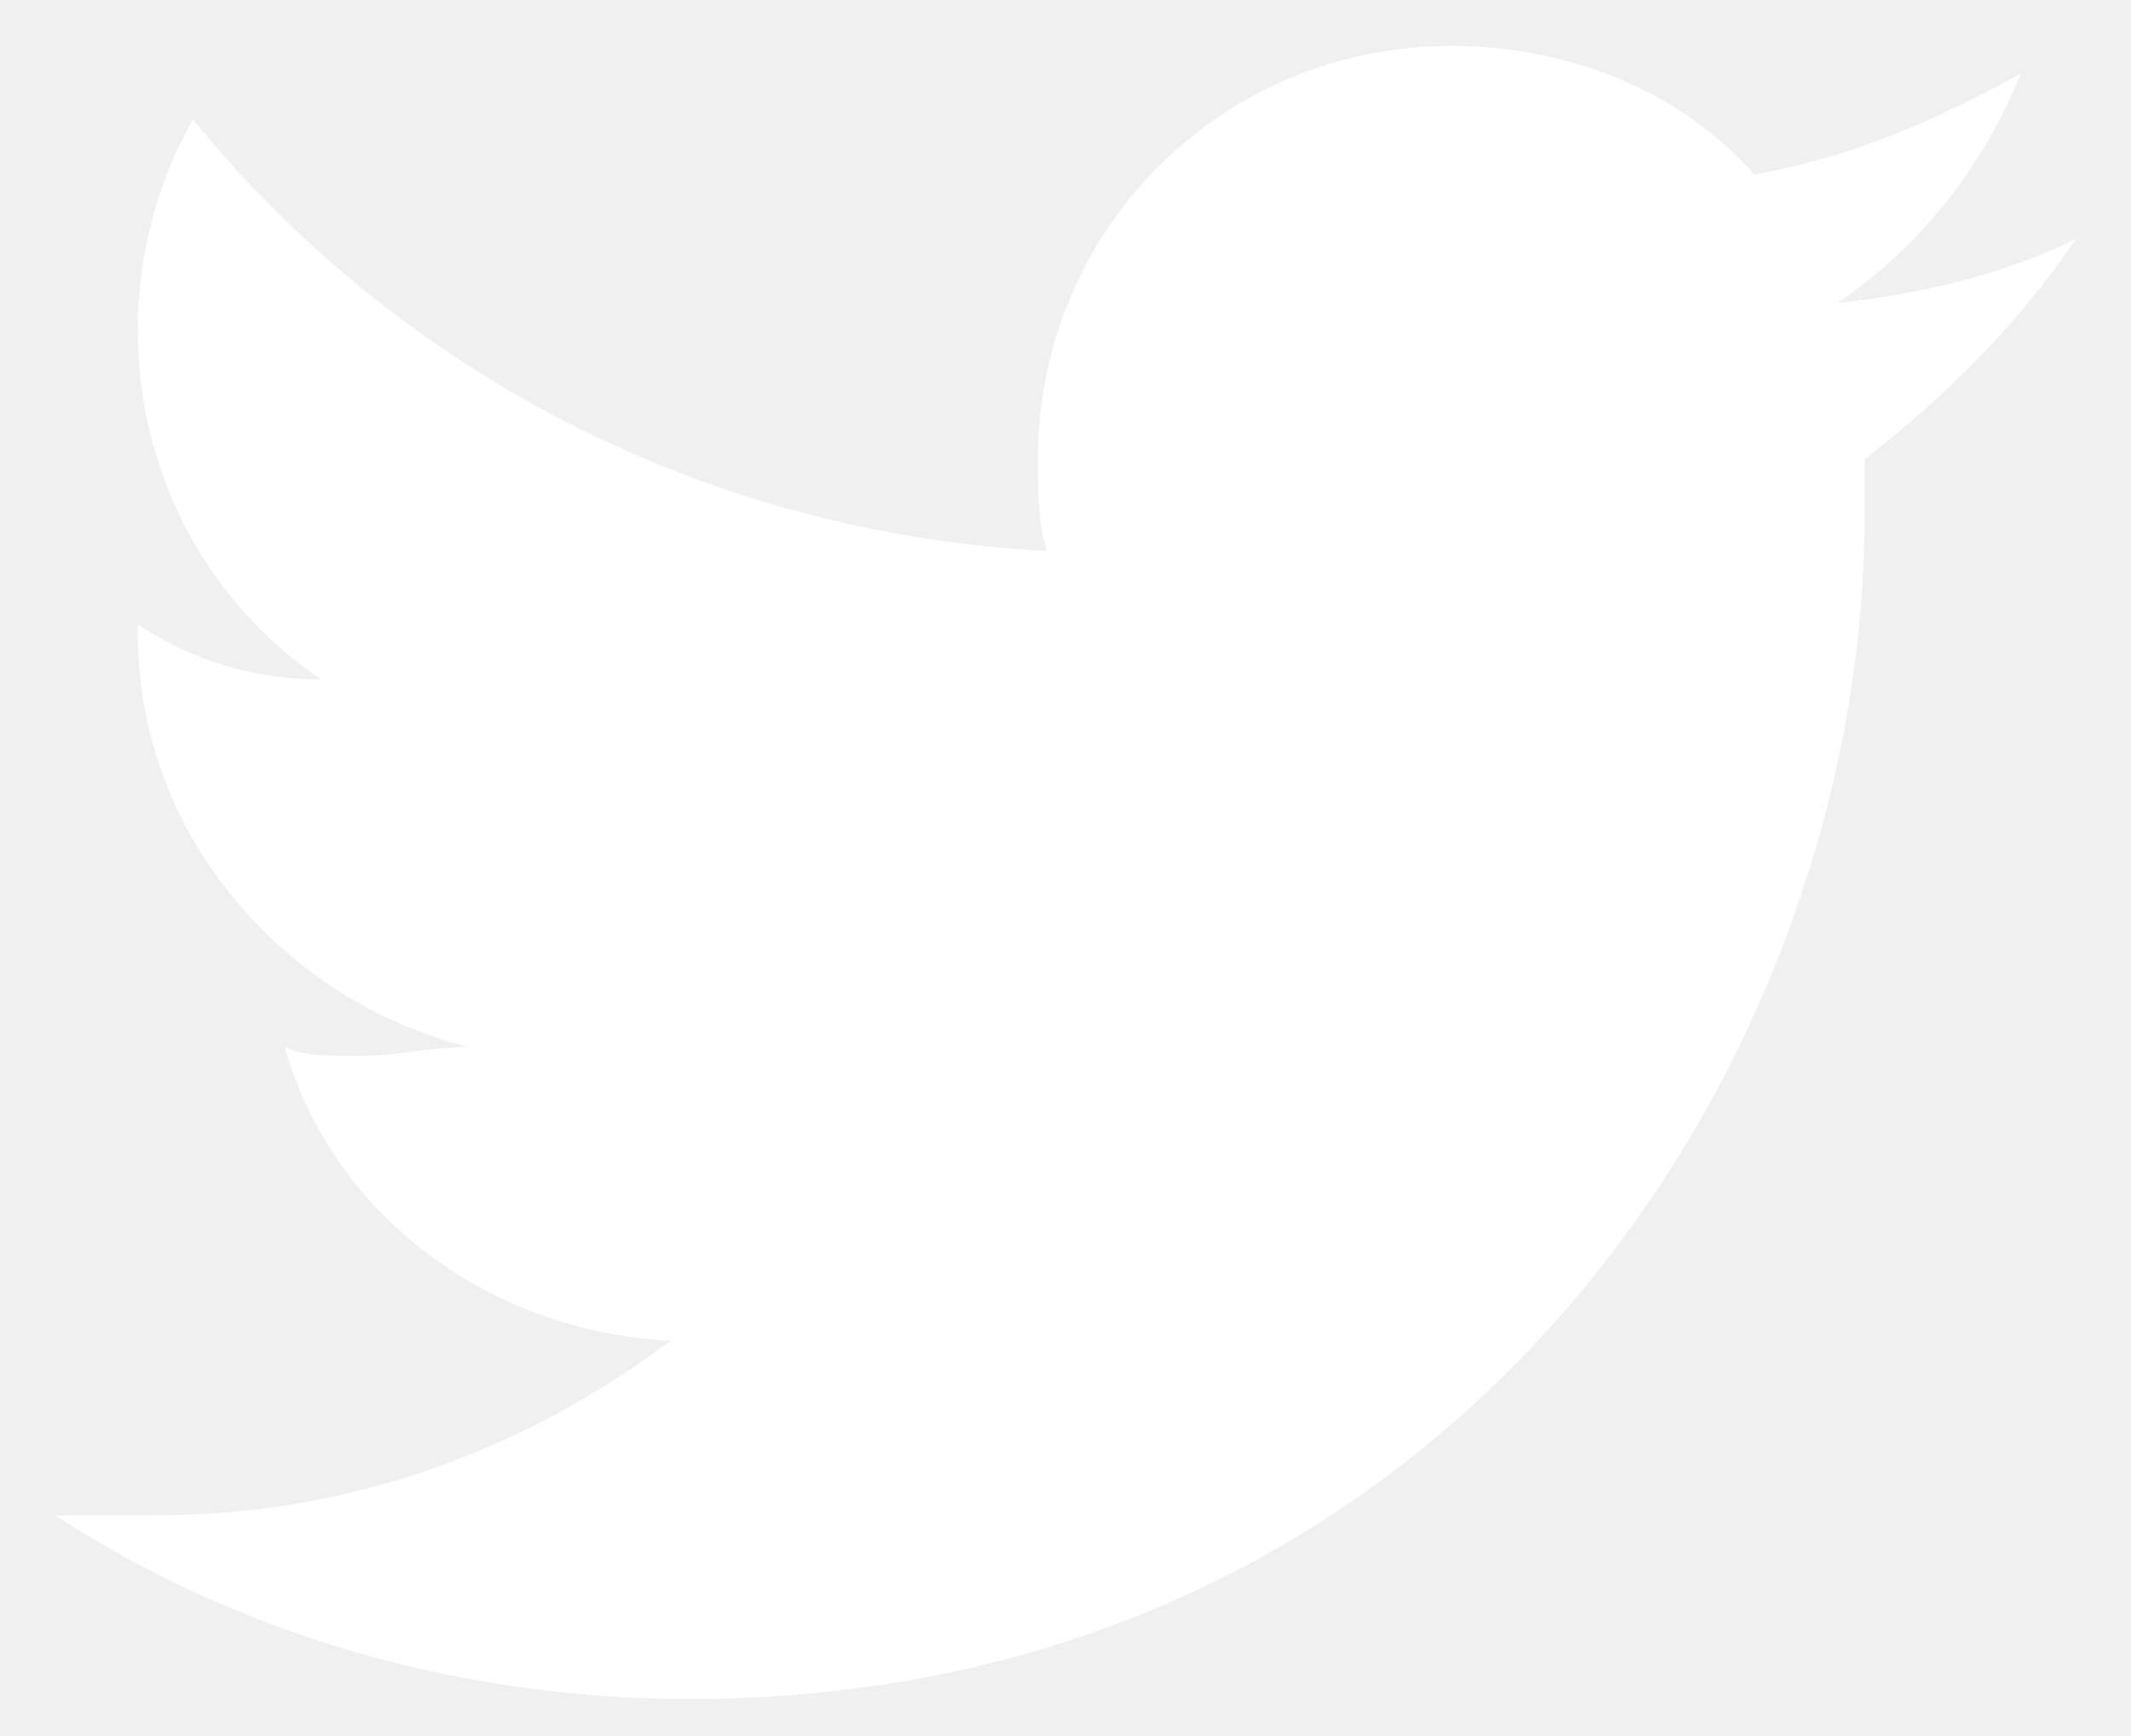
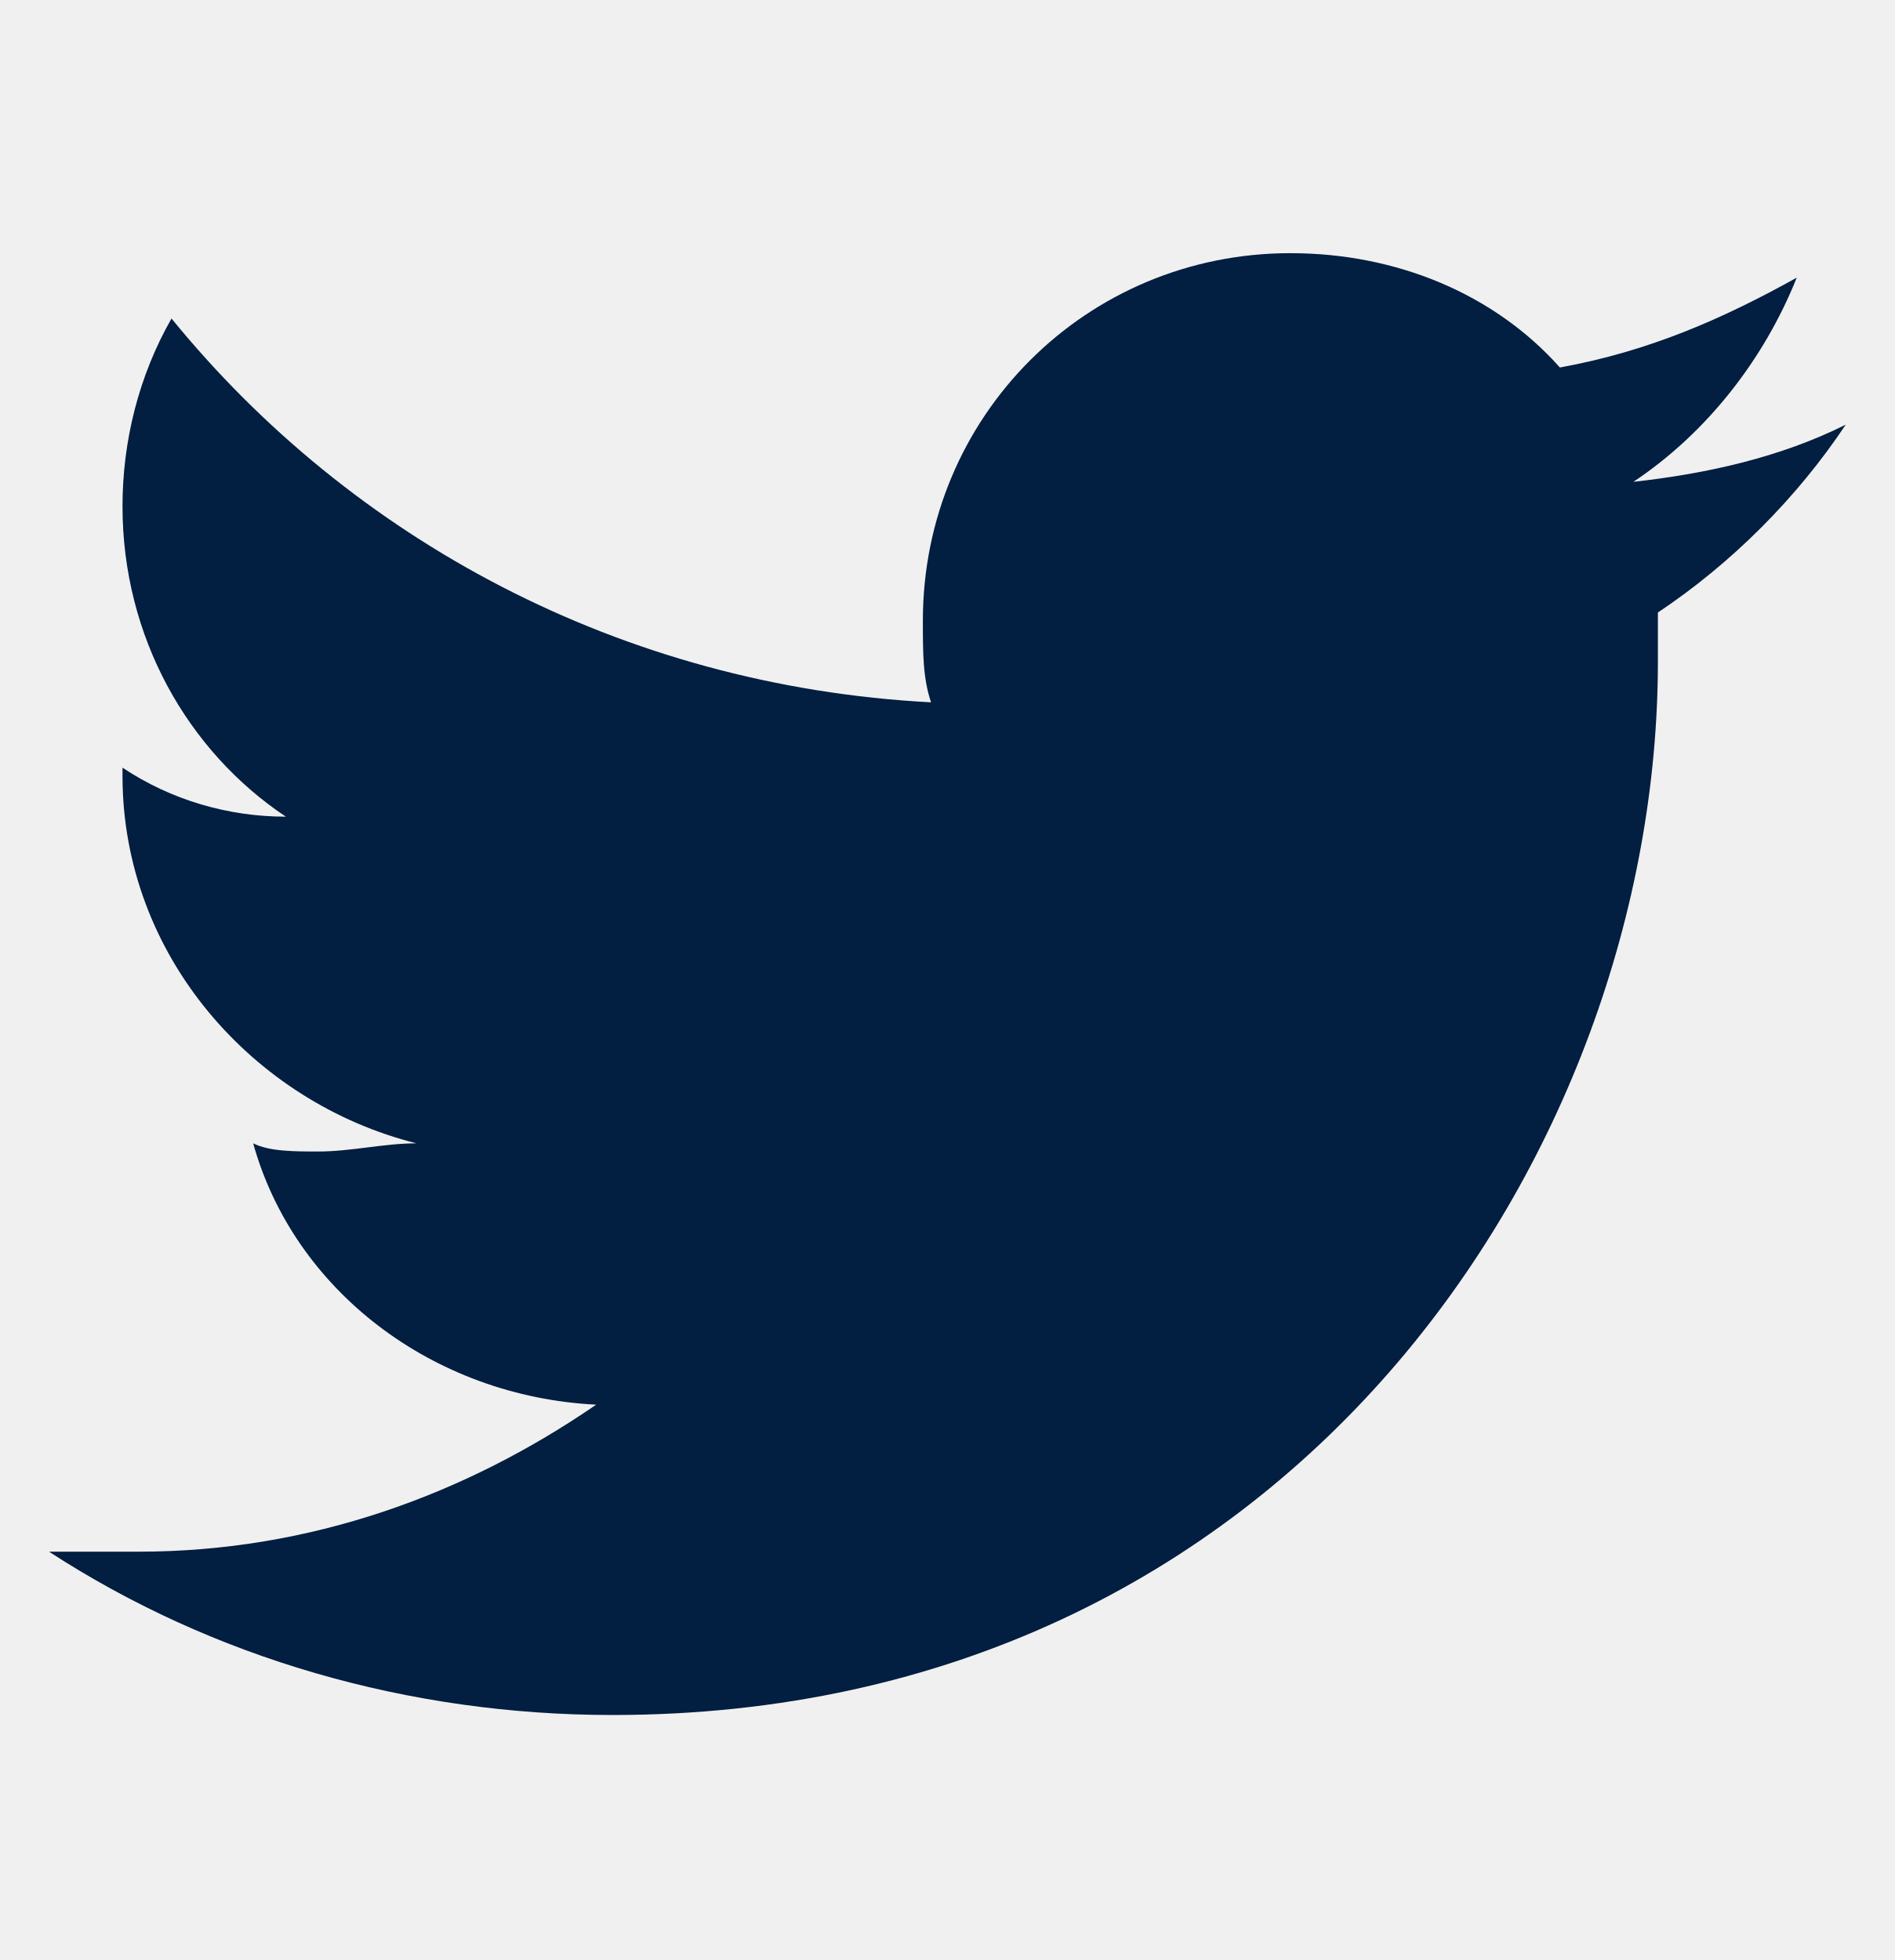
- <svg xmlns="http://www.w3.org/2000/svg" version="1.1" id="Layer_1" x="0px" y="0px" viewBox="0 0 23.2 18.9" style="enable-background:new 0 0 23.2 18.9;" xml:space="preserve">
+ <svg xmlns="http://www.w3.org/2000/svg" version="1.1" id="Layer_1" x="0px" y="0px" viewBox="0 0 23.2 24" style="enable-background:new 0 0 23.2 24;" xml:space="preserve">
  <style type="text/css">
- 	.st0{fill:#FFFFFF;}
+ 	.st0{fill:#021E40;}
</style>
-   <path id="XMLID_506_" class="st0" d="M22.6,2.6C21.8,3,20.9,3.2,20,3.3c0.9-0.6,1.6-1.5,2-2.5c-0.9,0.5-1.8,0.9-2.9,1.1  c-0.8-0.9-2-1.4-3.3-1.4c-2.5,0-4.5,2-4.5,4.5c0,0.4,0,0.7,0.1,1C7.6,5.8,4.3,4,2.1,1.3C1.7,2,1.5,2.8,1.5,3.6c0,1.6,0.8,3,2,3.8  c-0.7,0-1.4-0.2-2-0.6c0,0,0,0,0,0.1c0,2.2,1.6,4,3.6,4.5c-0.4,0-0.8,0.1-1.2,0.1c-0.3,0-0.6,0-0.8-0.1c0.5,1.8,2.2,3.1,4.2,3.2  c-1.6,1.2-3.5,1.9-5.6,1.9c-0.4,0-0.7,0-1.1,0c2,1.3,4.4,2,6.9,2c8.3,0,12.8-6.9,12.8-12.9c0-0.2,0-0.4,0-0.6  C21.2,4.3,22,3.5,22.6,2.6z" />
+   <path id="XMLID_506_" class="st0" d="M22.6,5.2c-0.8,0.4-1.7,0.6-2.6,0.7c0.9-0.6,1.6-1.5,2-2.5c-0.9,0.5-1.8,0.9-2.9,1.1  c-0.8-0.9-2-1.4-3.3-1.4c-2.5,0-4.5,2-4.5,4.5c0,0.4,0,0.7,0.1,1c-3.8-0.2-7.1-2-9.3-4.7C1.7,4.6,1.5,5.4,1.5,6.2c0,1.6,0.8,3,2,3.8  c-0.7,0-1.4-0.2-2-0.6c0,0,0,0,0,0.1c0,2.2,1.6,4,3.6,4.5c-0.4,0-0.8,0.1-1.2,0.1c-0.3,0-0.6,0-0.8-0.1c0.5,1.8,2.2,3.1,4.2,3.2  C5.7,18.3,3.8,19,1.7,19c-0.4,0-0.7,0-1.1,0c2,1.3,4.4,2,6.9,2c8.3,0,12.8-6.9,12.8-12.9c0-0.2,0-0.4,0-0.6  C21.2,6.9,22,6.1,22.6,5.2z" />
</svg>
